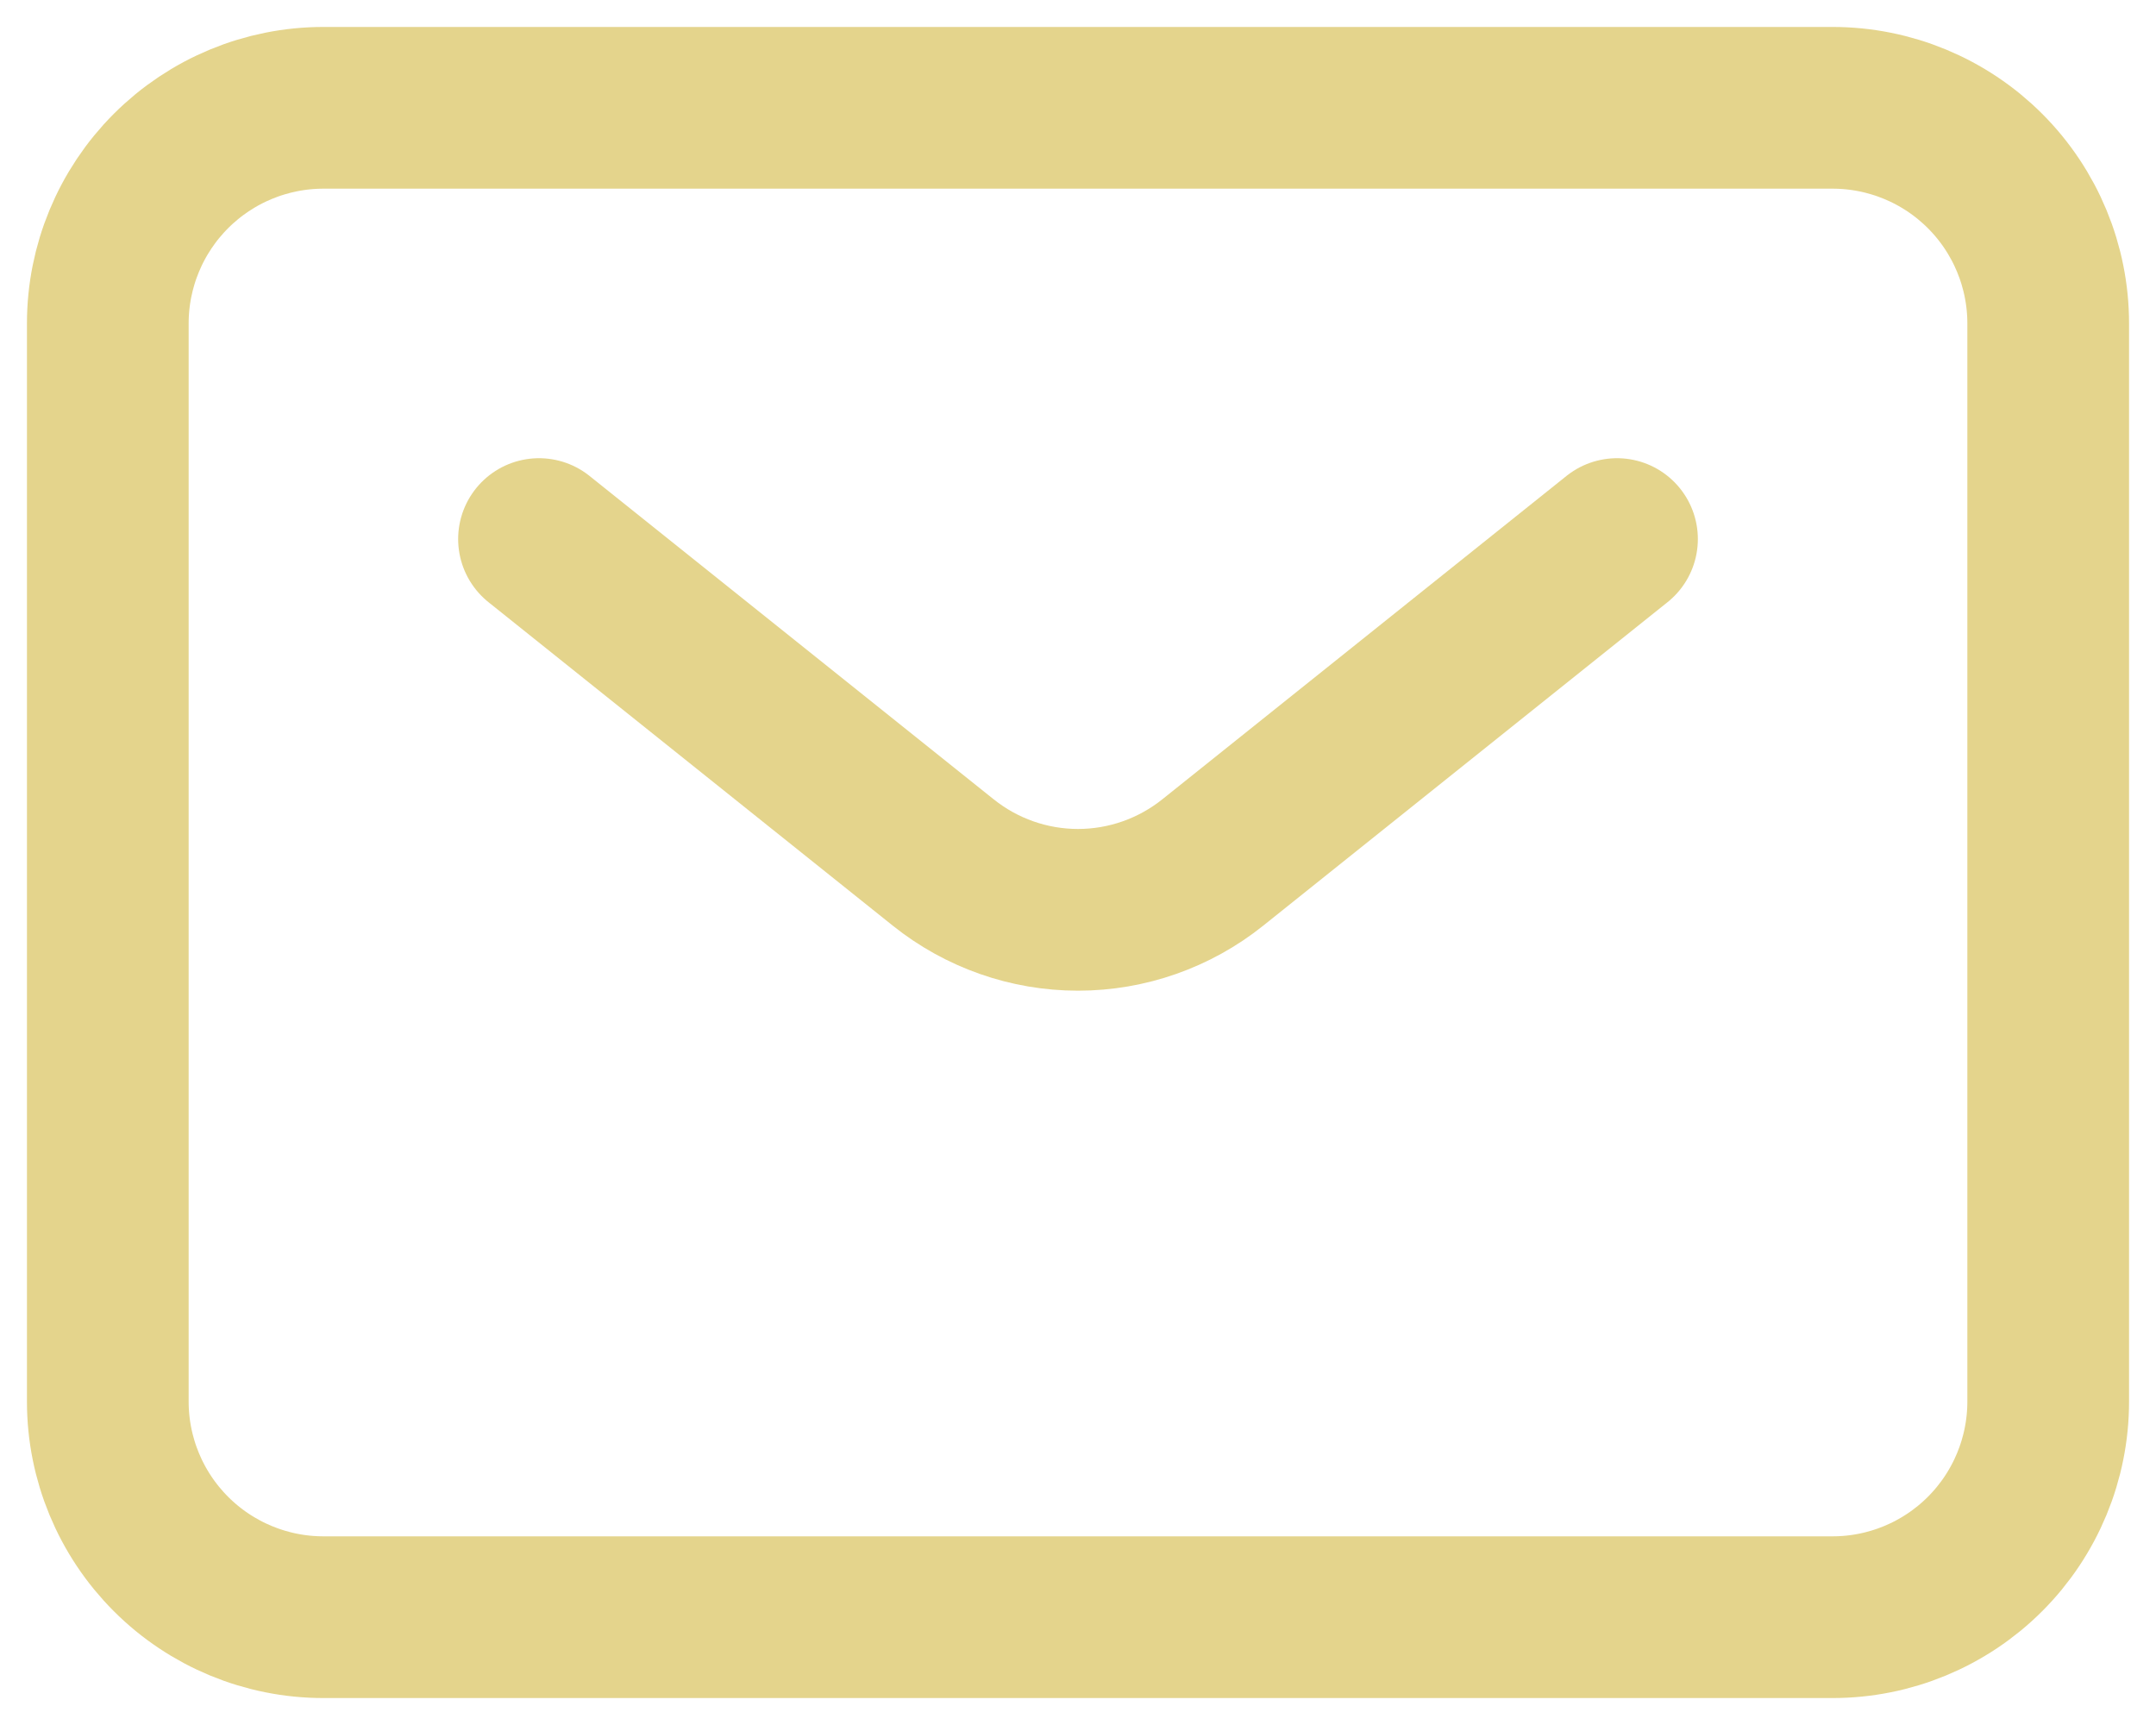
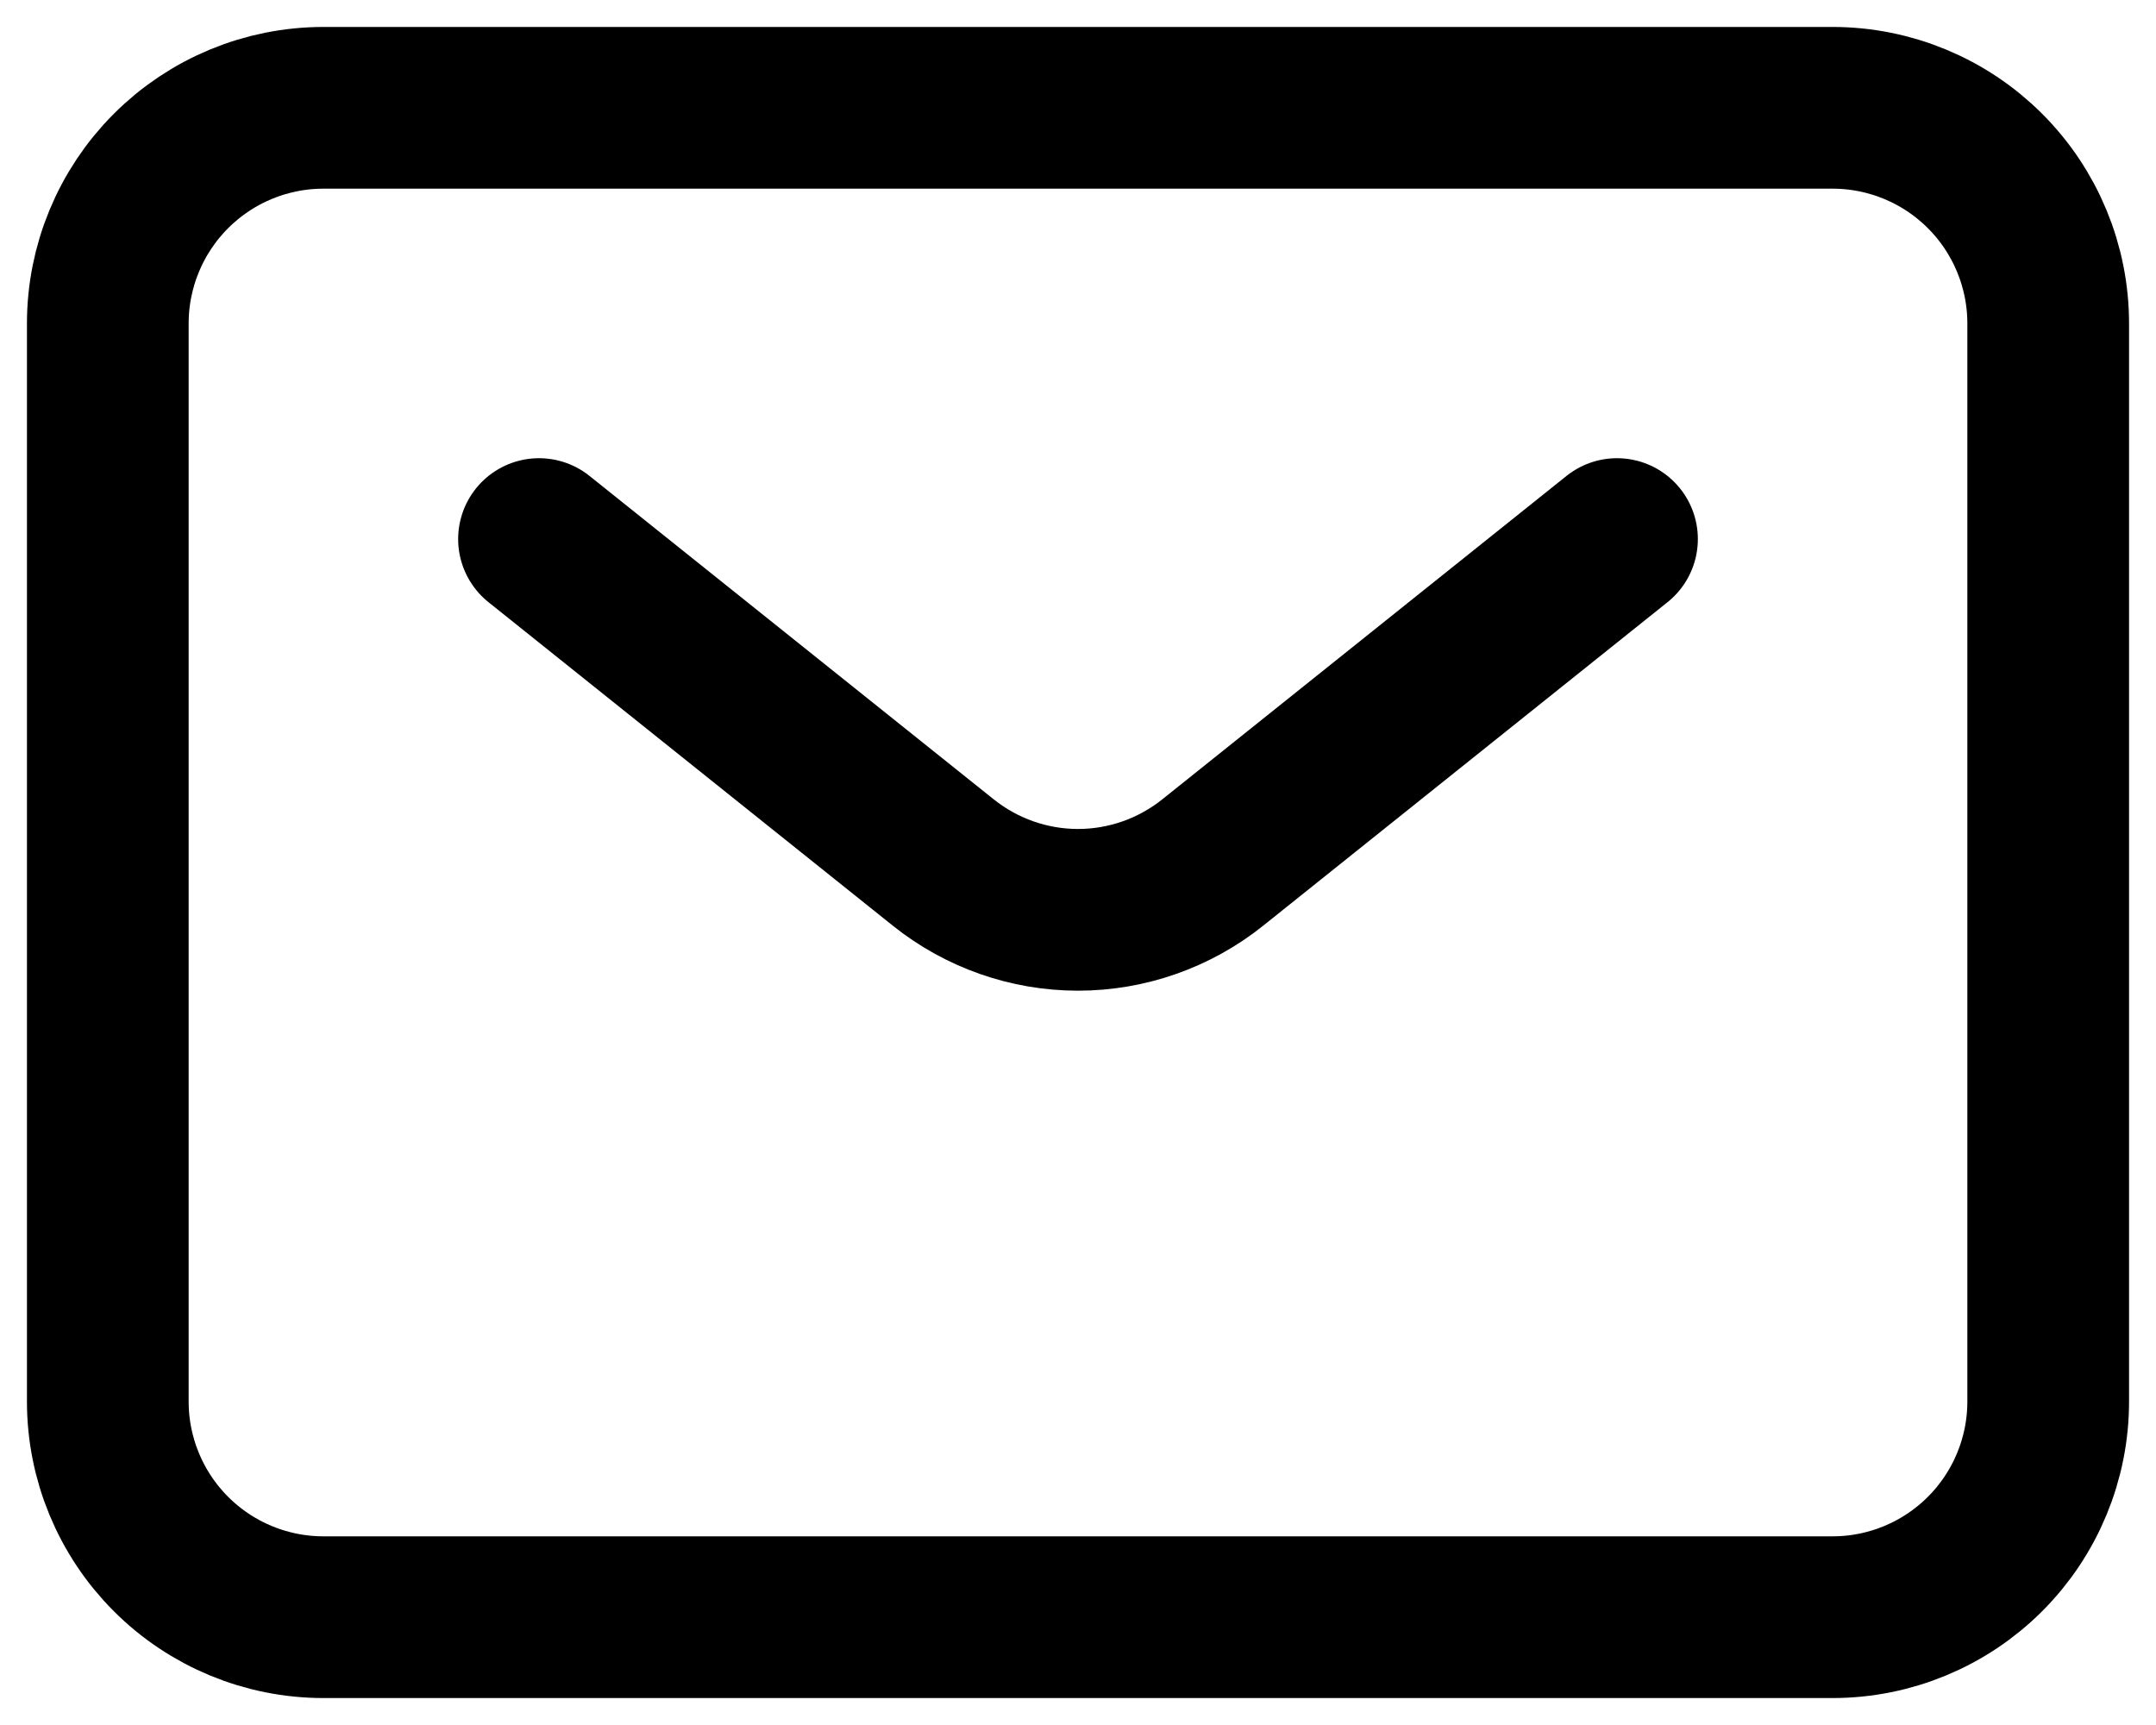
<svg xmlns="http://www.w3.org/2000/svg" width="20" height="16" viewBox="0 0 20 16" fill="none">
-   <path d="M5 5L8.75 8C9.105 8.284 9.546 8.439 10 8.439C10.454 8.439 10.895 8.284 11.25 8L15 5M19 13V3C19 2.47 18.789 1.961 18.414 1.586C18.039 1.211 17.53 1 17 1H3C2.47 1 1.961 1.211 1.586 1.586C1.211 1.961 1 2.47 1 3V13C1 13.53 1.211 14.039 1.586 14.414C1.961 14.789 2.47 15 3 15H17C17.53 15 18.039 14.789 18.414 14.414C18.789 14.039 19 13.53 19 13Z" stroke="#E4D48C" stroke-width="1.5" stroke-linecap="round" stroke-linejoin="round" />
+   <path d="M5 5L8.75 8C9.105 8.284 9.546 8.439 10 8.439C10.454 8.439 10.895 8.284 11.25 8L15 5M19 13V3C19 2.47 18.789 1.961 18.414 1.586C18.039 1.211 17.53 1 17 1H3C2.47 1 1.961 1.211 1.586 1.586C1.211 1.961 1 2.47 1 3V13C1 13.53 1.211 14.039 1.586 14.414C1.961 14.789 2.47 15 3 15H17C17.53 15 18.039 14.789 18.414 14.414C18.789 14.039 19 13.53 19 13Z" stroke="black" stroke-width="1.5" stroke-linecap="round" stroke-linejoin="round" />
</svg>
